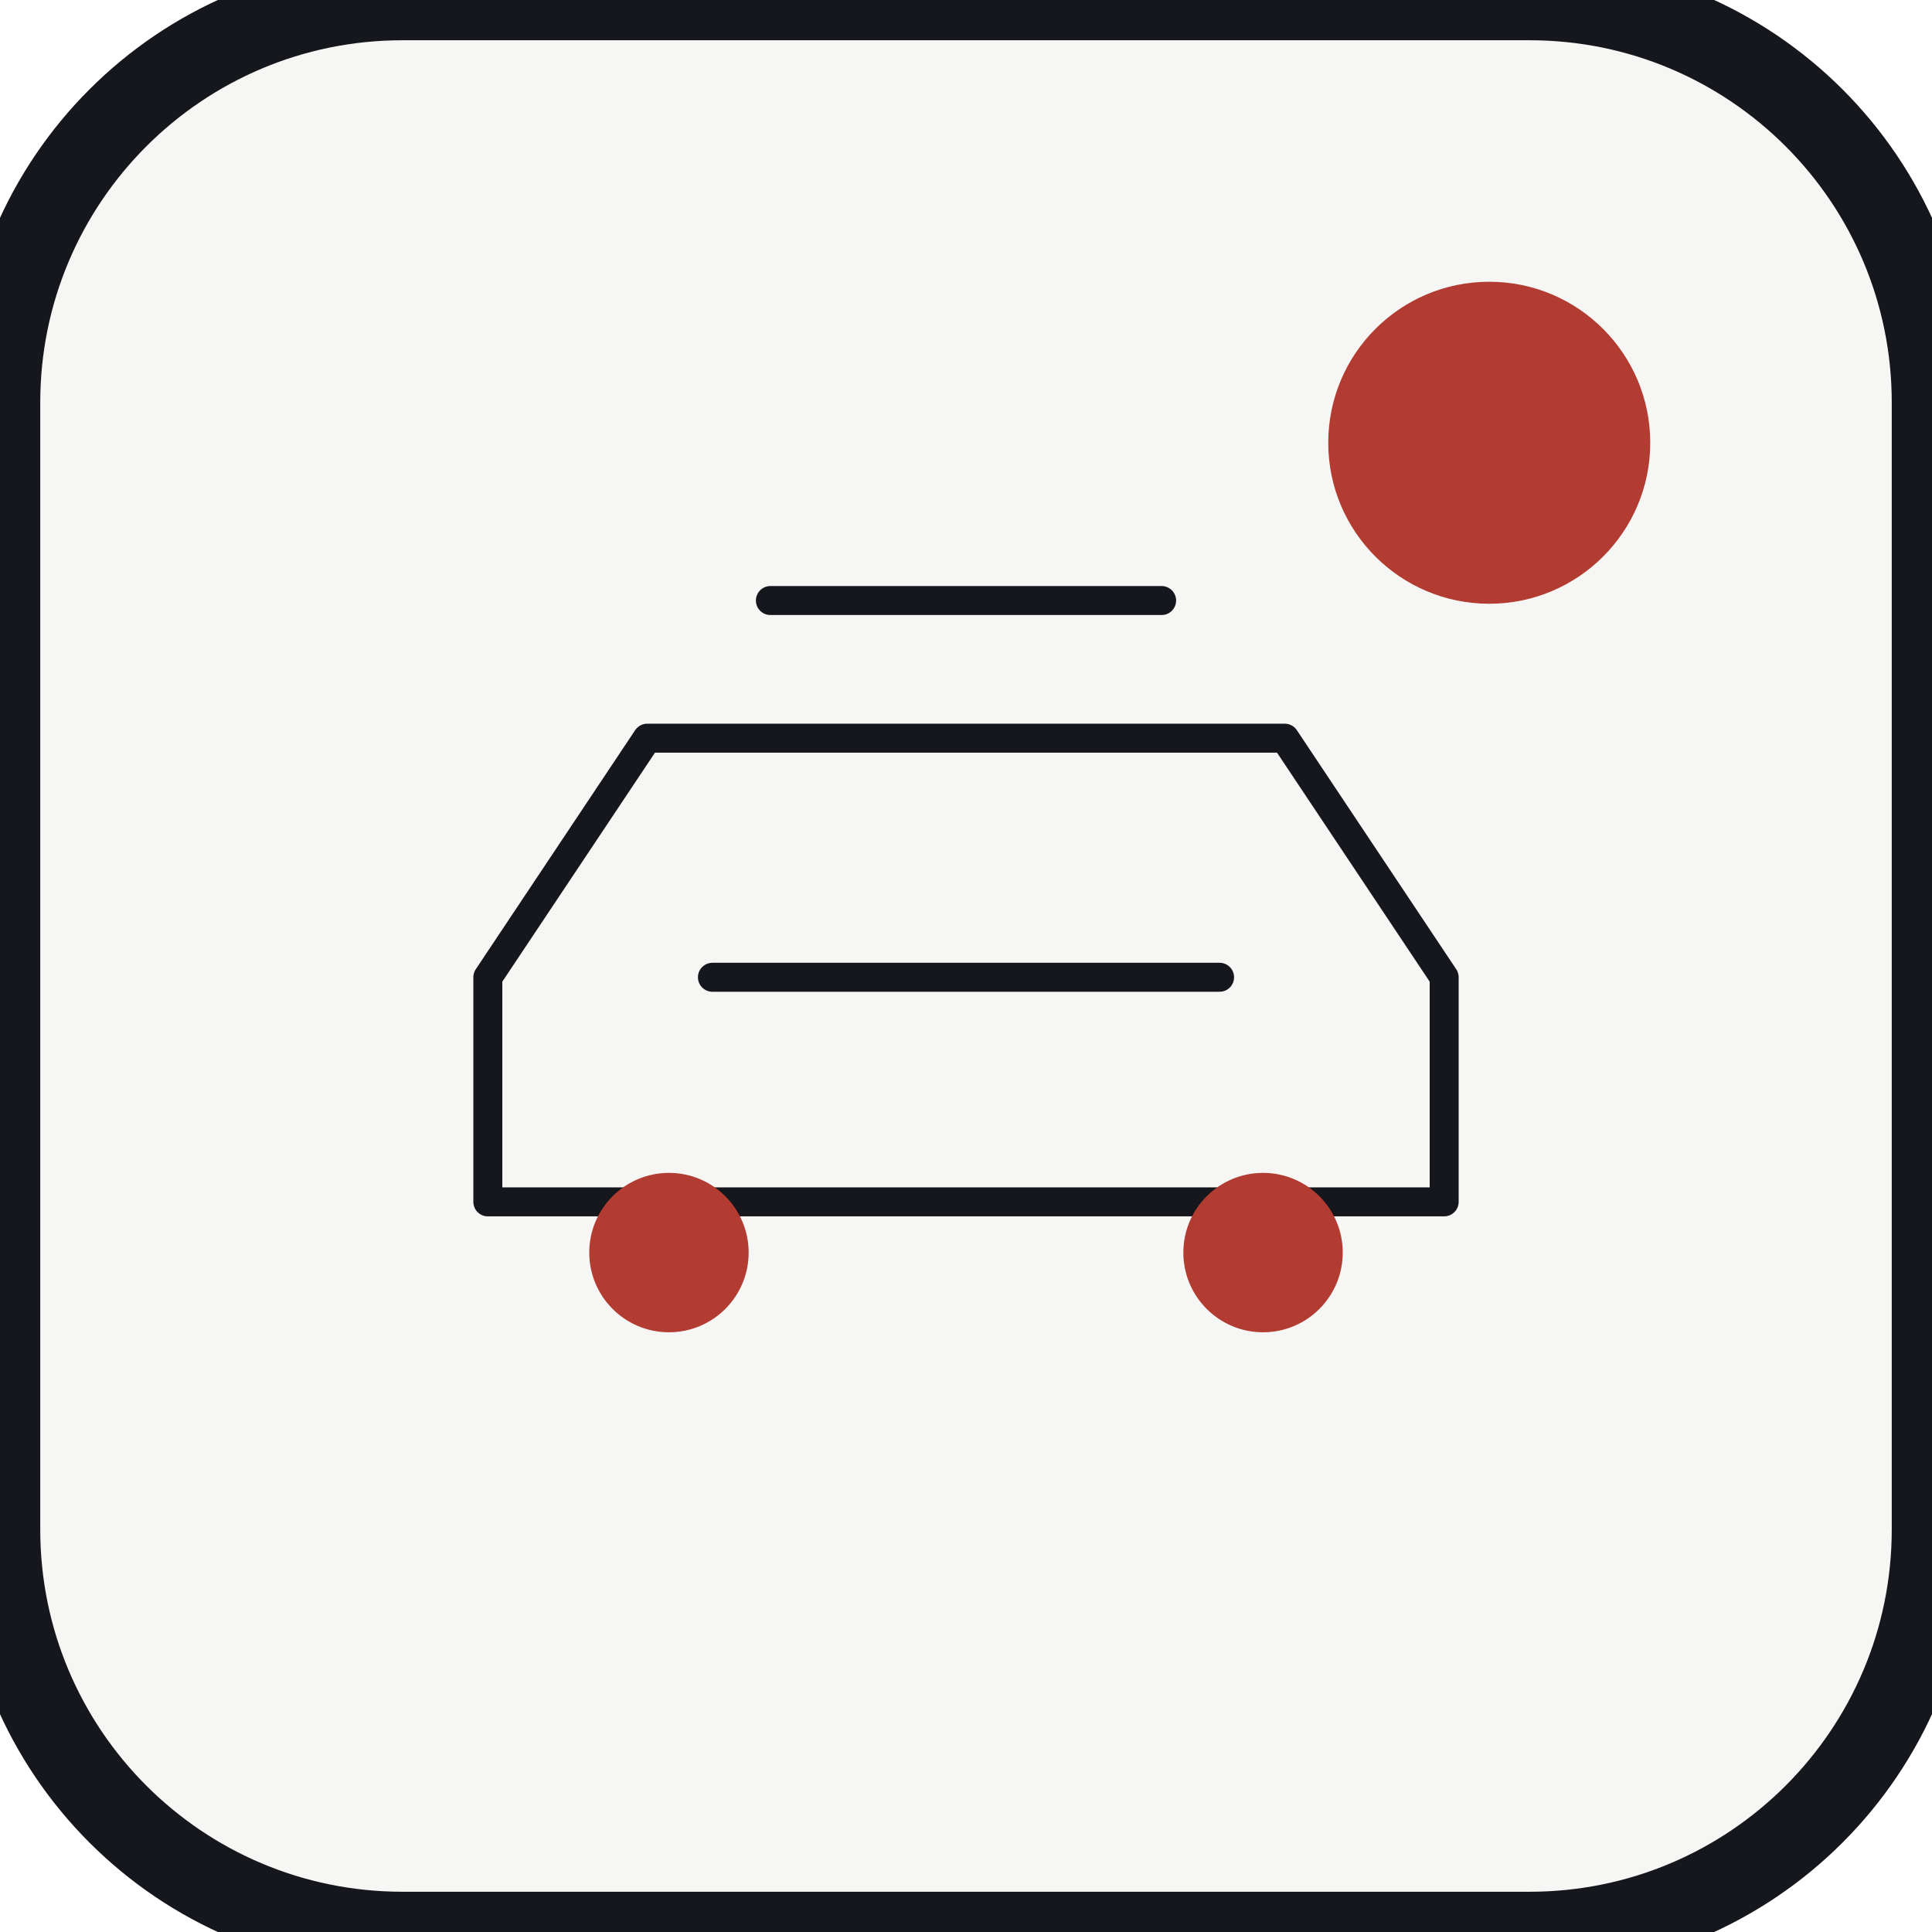
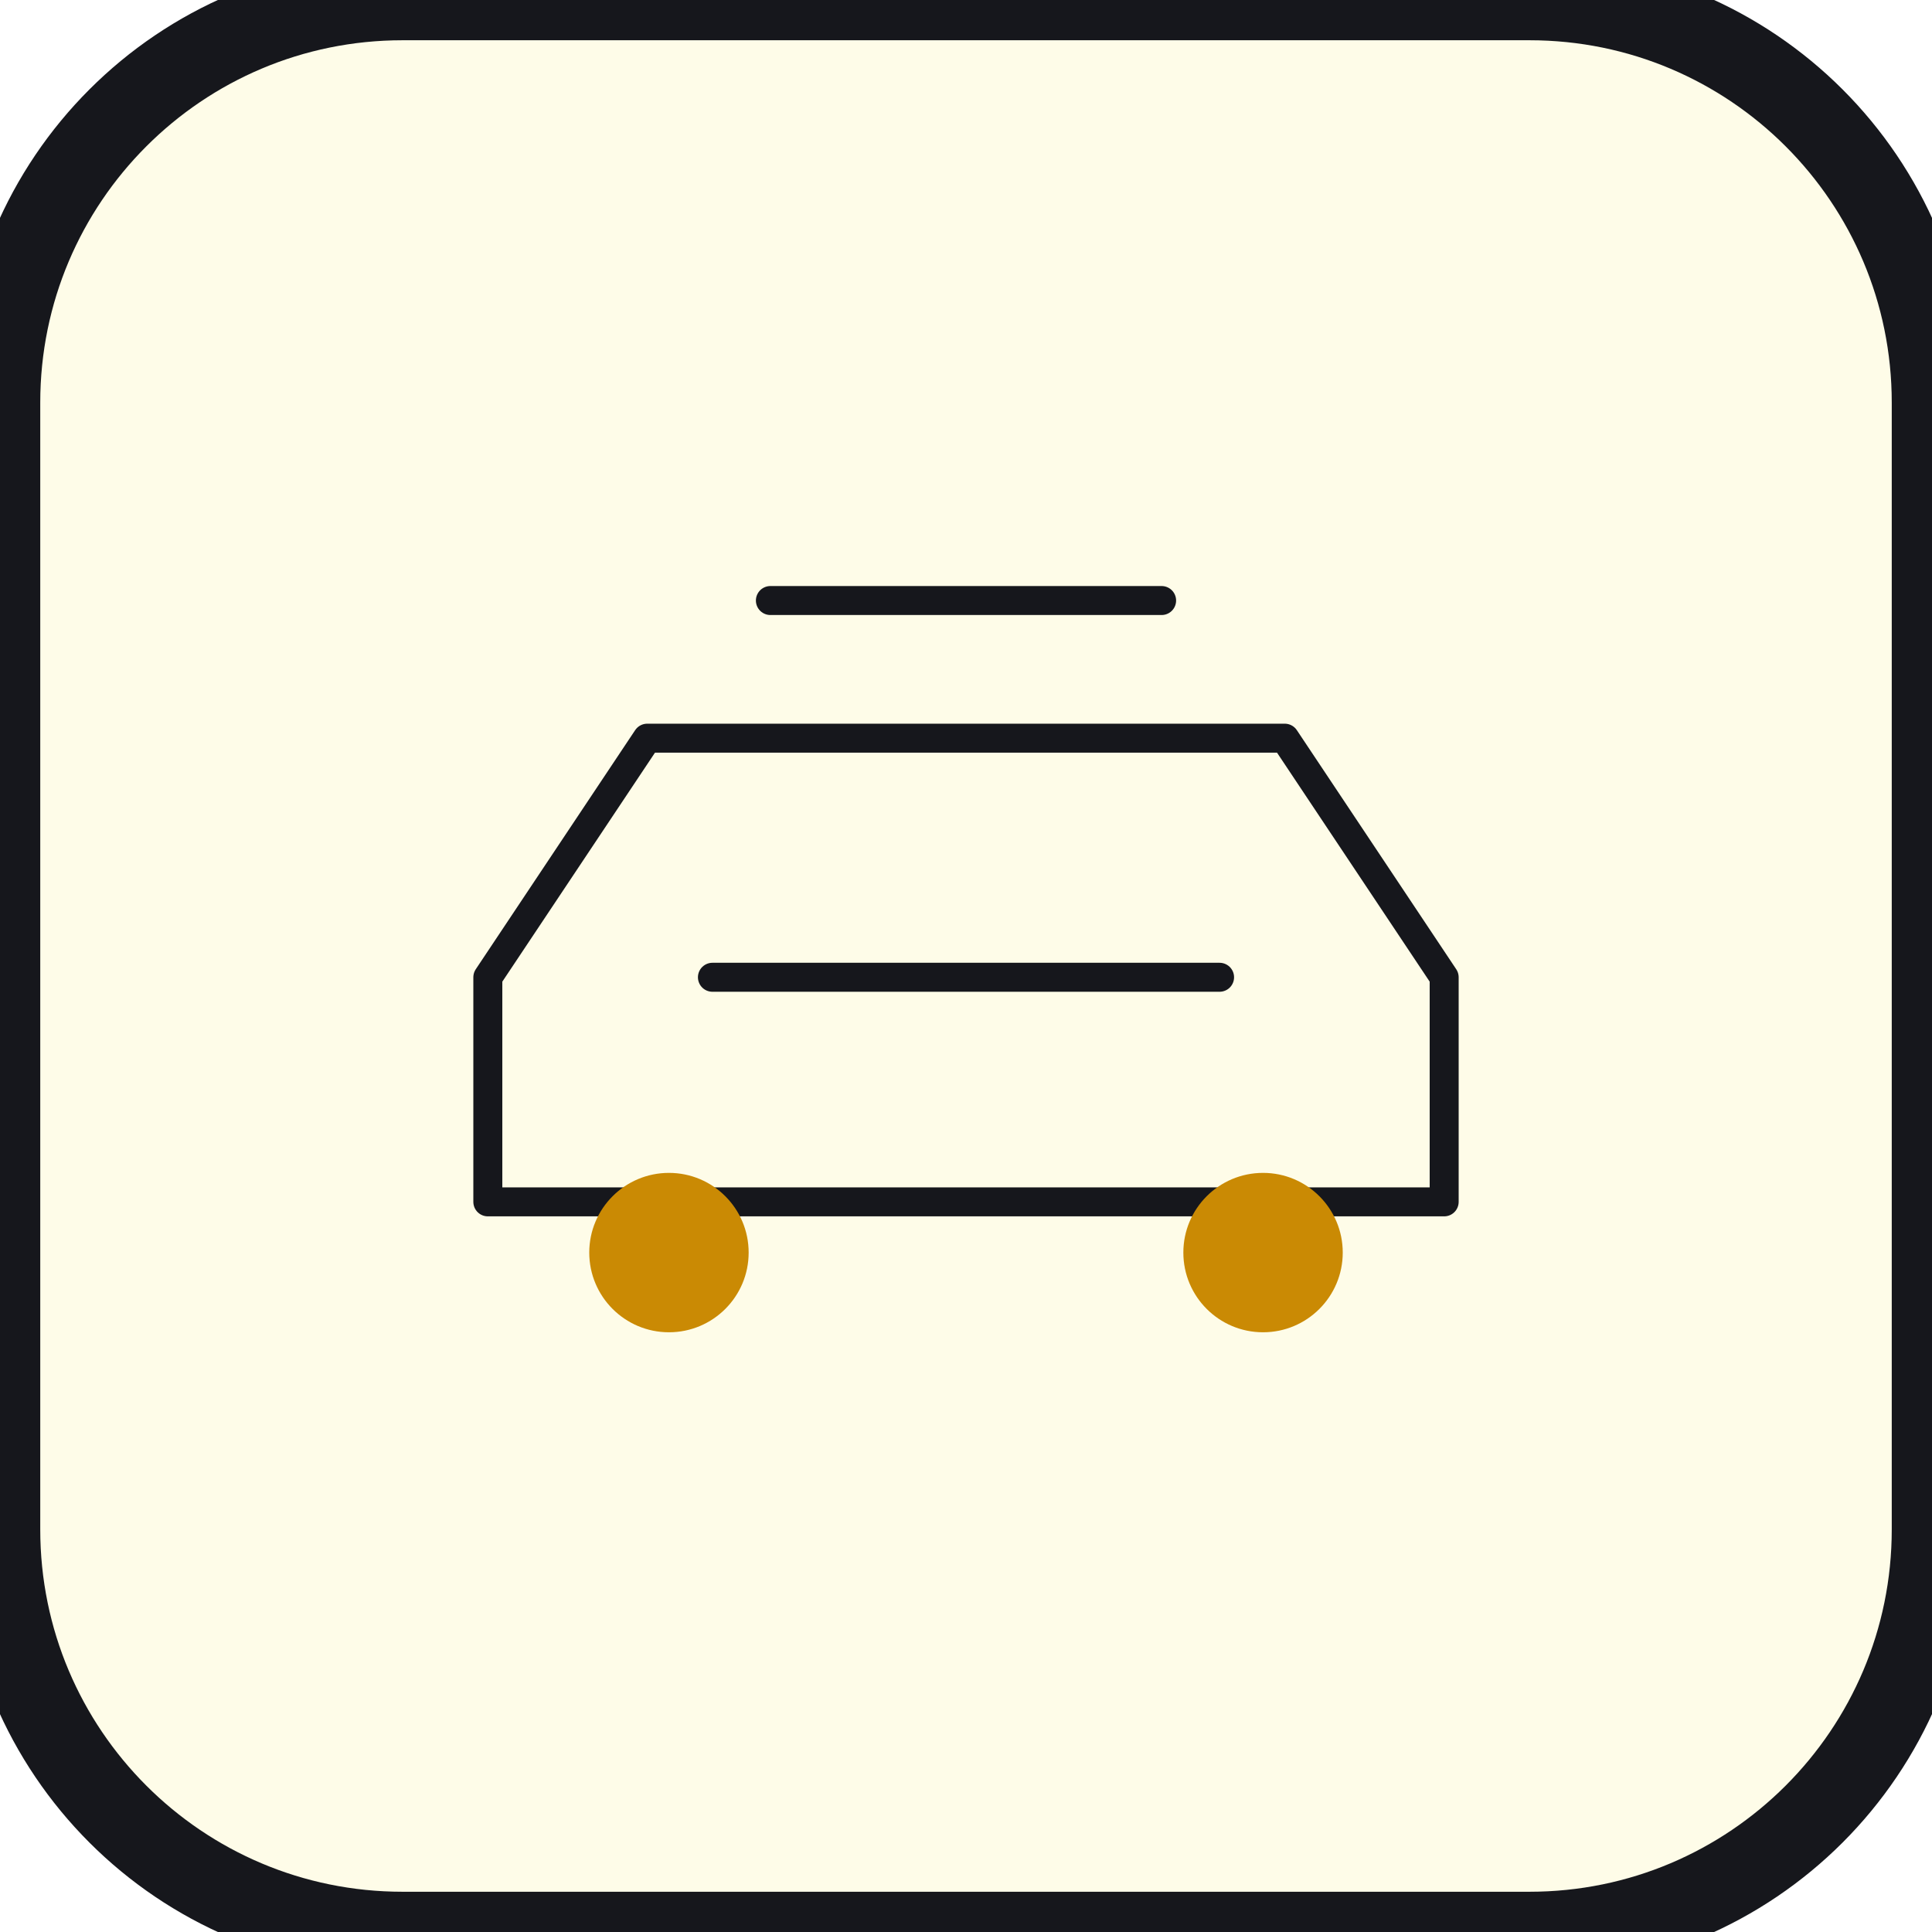
<svg xmlns="http://www.w3.org/2000/svg" viewBox="0 0 96 96" role="img" aria-label="택시 scene thumbnail">
-   <rect width="96" height="96" rx="20" fill="#f6f6f4" stroke="#16171c" stroke-width="4" />
-   <circle cx="74" cy="22" r="8" fill="#b23b32" />
+   <rect width="96" height="96" rx="20" fill="#fefce8" stroke="#16171c" stroke-width="4" />
  <path stroke="#16171c" stroke-width="1.44" stroke-linecap="round" stroke-linejoin="round" fill="none" d="M24.24 59.72v-11.16l7.92-11.88h31.68l7.92 11.88v11.16zM35.4 48.56h25.2M38.28 29.84h19.44" />
-   <circle fill="#b23b32" cx="33.24" cy="62.24" r="3.96" />
-   <circle fill="#b23b32" cx="62.76" cy="62.24" r="3.96" />
+   <circle fill="#ca8a04" cx="33.24" cy="62.24" r="3.96" />
+   <circle fill="#ca8a04" cx="62.76" cy="62.24" r="3.96" />
</svg>
